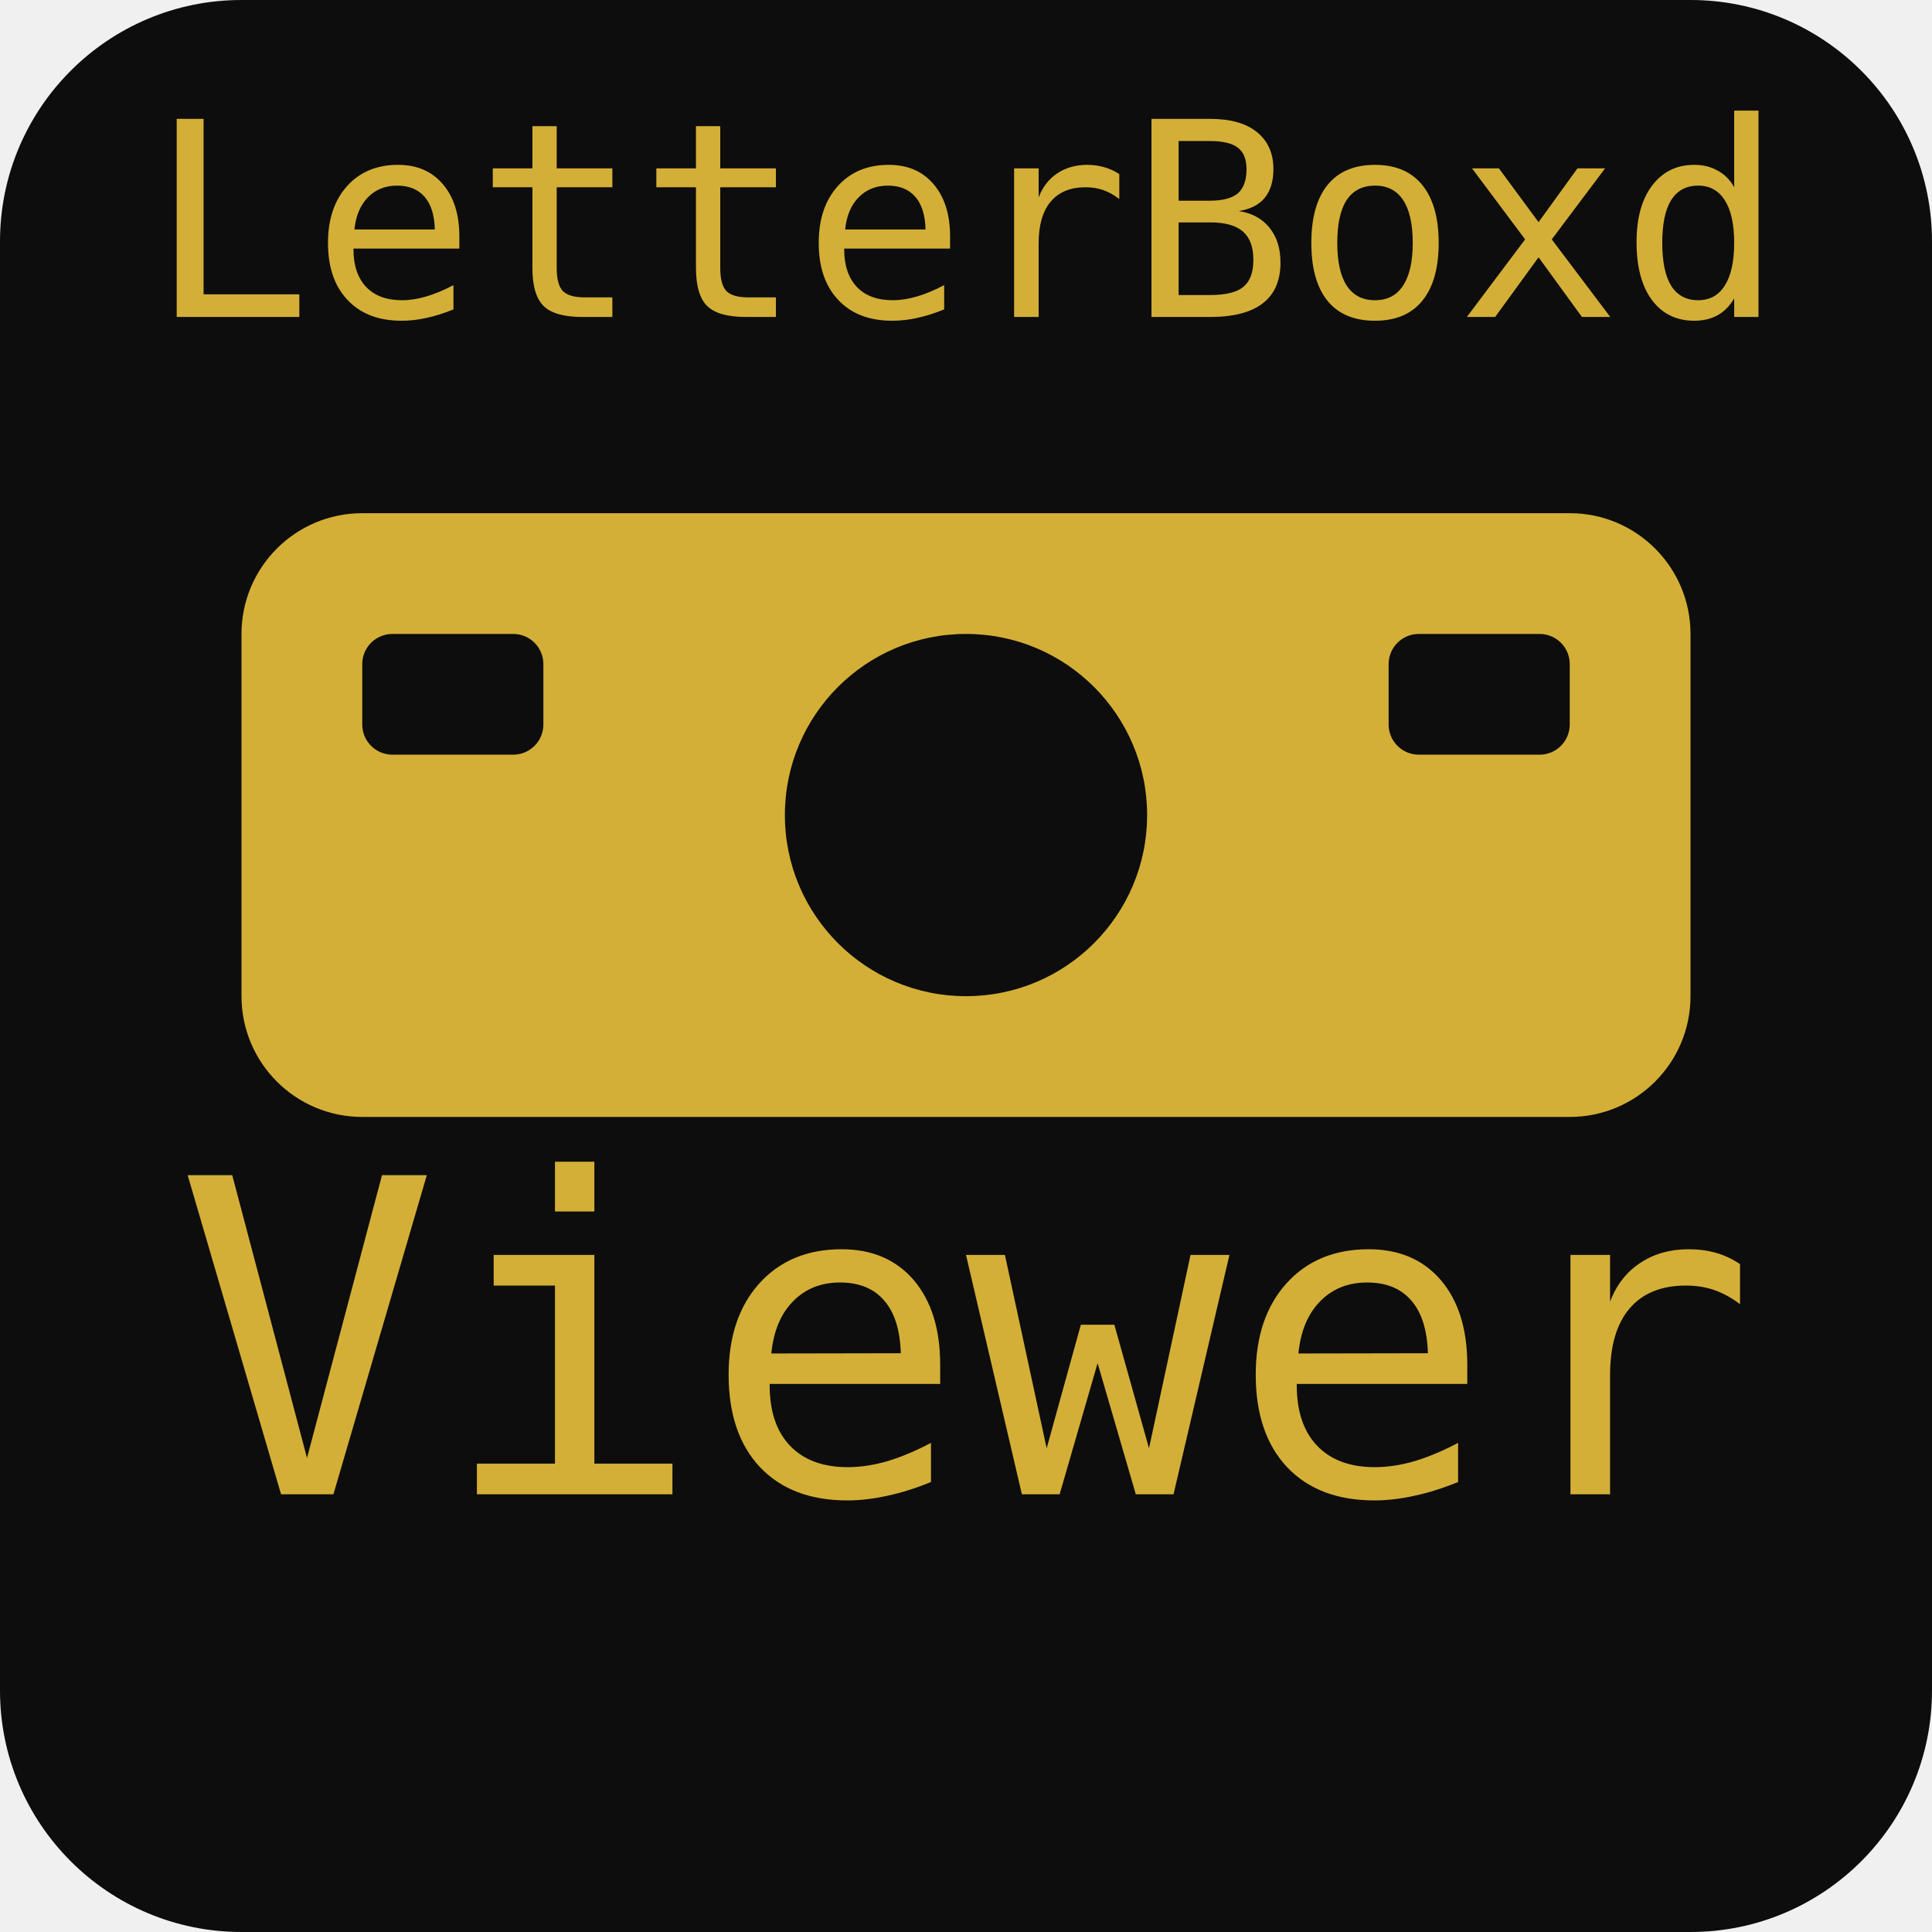
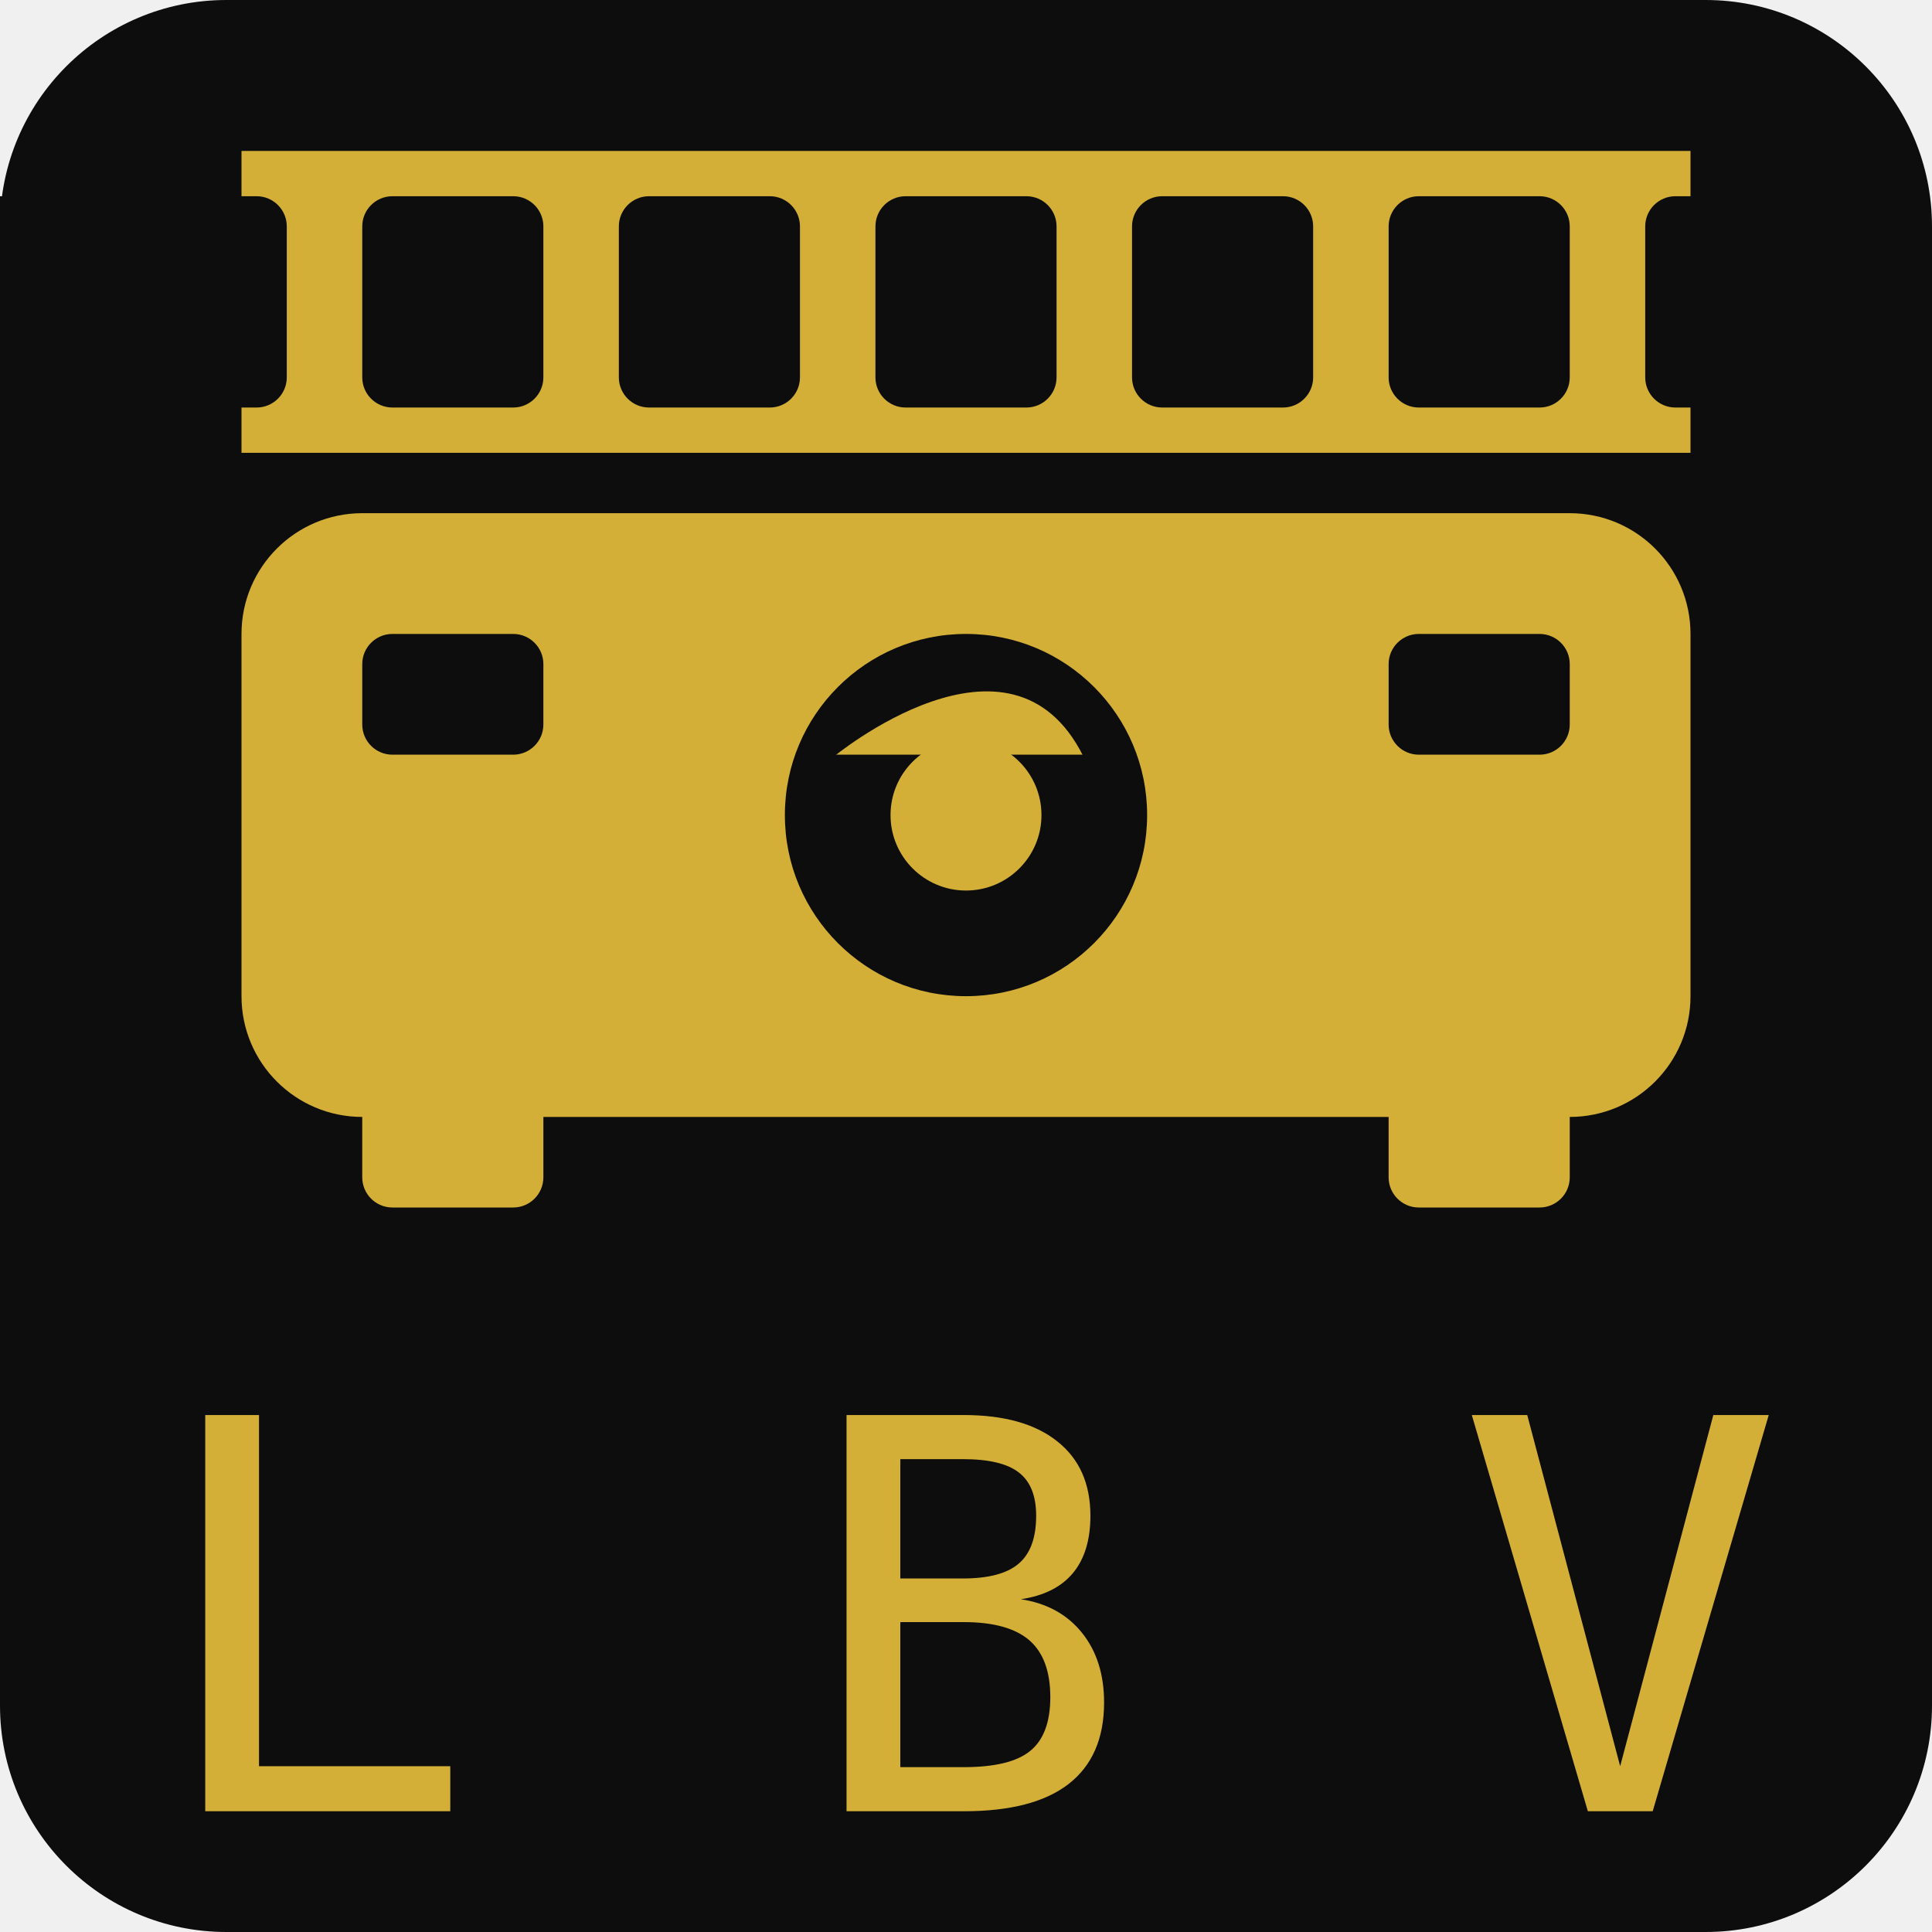
<svg xmlns="http://www.w3.org/2000/svg" width="128" height="128" aria-labelledby="t2 d2">
-   <rect width="128" height="128" rx="16" fill="#0d0d0d" />
-   <rect x="16" y="34" width="96" height="40" rx="8" fill="#d4af37" />
-   <rect x="24" y="42" width="12" height="8" rx="2" fill="#0d0d0d" />
-   <rect x="92" y="42" width="12" height="8" rx="2" fill="#0d0d0d" />
-   <circle cx="64" cy="54" r="12" fill="#0d0d0d" />
-   <text x="64" y="21" font-family="Space Mono, monospace" font-size="18" fill="#d4af37" text-anchor="middle">LetterBoxd</text>
-   <text x="64" y="99" font-family="Space Mono, monospace" font-size="29" fill="#d4af37" text-anchor="middle">Viewer</text>
+   <g opacity="0">
+     <g id="film1">
+       <rect x="3" y="0" width="12" height="14" rx="2" fill="#0d0d0d">
+         <animate attributeType="XML" attributeName="x" from="0" to="51" dur="2s" repeatDur="indefinite" />
+       </rect>
+     </g>
+     <g id="perforation1">
+       <rect x="0" y="0" width="2" height="1" stroke="#FFFFFF" fill="none" />
+     </g>
+     <g id="perforationGroup">
+       <use href="#perforation1" x="0" y="0">
+         <animate attributeType="XML" attributeName="x" from="0" to="50" dur="2s" repeatDur="indefinite" />
+       </use>
+       <rect x="18" y="11" width="2" height="1" stroke="#0d0d0d" fill="none" />
+       <rect x="23" y="11" width="2" height="1" stroke="#0d0d0d" fill="none" />
+       <rect x="28" y="11" width="2" height="1" stroke="#0d0d0d" fill="none" />
+       <rect x="33" y="11" width="2" height="1" stroke="#0d0d0d" fill="none" />
+     </g>
+     <g id="eyeDetails">
+       <circle cx="64" cy="54" r="12" fill="#0d0d0d" />
+       <circle cx="64" cy="54" r="5" fill="#d4af37">
+                 
+ 
+             </circle>
+       <path d="M 55 50 C 55 50, 67 40, 72 50" stroke="#0d0d0d" stroke-width="0.5" fill="#d4af37" />
+     </g>
+   </g>
+   <g id="proyector">
+     <rect x="16" y="34" width="96" height="40" rx="8" fill="#d4af37" />
+     <rect x="24" y="42" width="12" height="8" rx="2" fill="#0d0d0d" />
+     <rect x="92" y="42" width="12" height="8" rx="2" fill="#0d0d0d" />
+     <rect x="92" y="72" width="12" height="8" rx="2" fill="#d4af37" />
+     <rect x="24" y="72" width="12" height="8" rx="2" fill="#d4af37" />
+   </g>
+   <rect width="128" height="128" rx="15" fill="#0d0d0d" />
+   <use href="#proyector" />
+   <use href="#eyeDetails">
+     <animate attributeName="d" dur="2s" repeatCount="indefinite" values="M 55 50 C 55 50, 67 40, 72 50; M 55 50 C 55 50, 67 45, 72 50; M 55 50 C 55 50, 67 35, 72 50; M 55 50 C 55 50, 67 40, 72 50" />
+   </use>
+   <rect x="16" y="10" width="96" height="20" fill="#d4af37" />
+   <use href="#film1" x="-30" y="13" />
+   <use href="#film1" x="-13" y="13" />
+   <use href="#film1" x="4" y="13" />
+   <use href="#film1" x="21" y="13" />
+   <use href="#film1" x="38" y="13" />
+   <use href="#film1" x="55" y="13" />
+   <use href="#film1" x="72" y="13" />
+   <use href="#film1" x="89" y="13" />
+   <use href="#film1" x="106" y="13" />
+   <text x="64" y="120" font-family="Space Mono, monospace" font-size="36" fill="#d4af37" text-anchor="middle">L B
+         V</text>
</svg>
